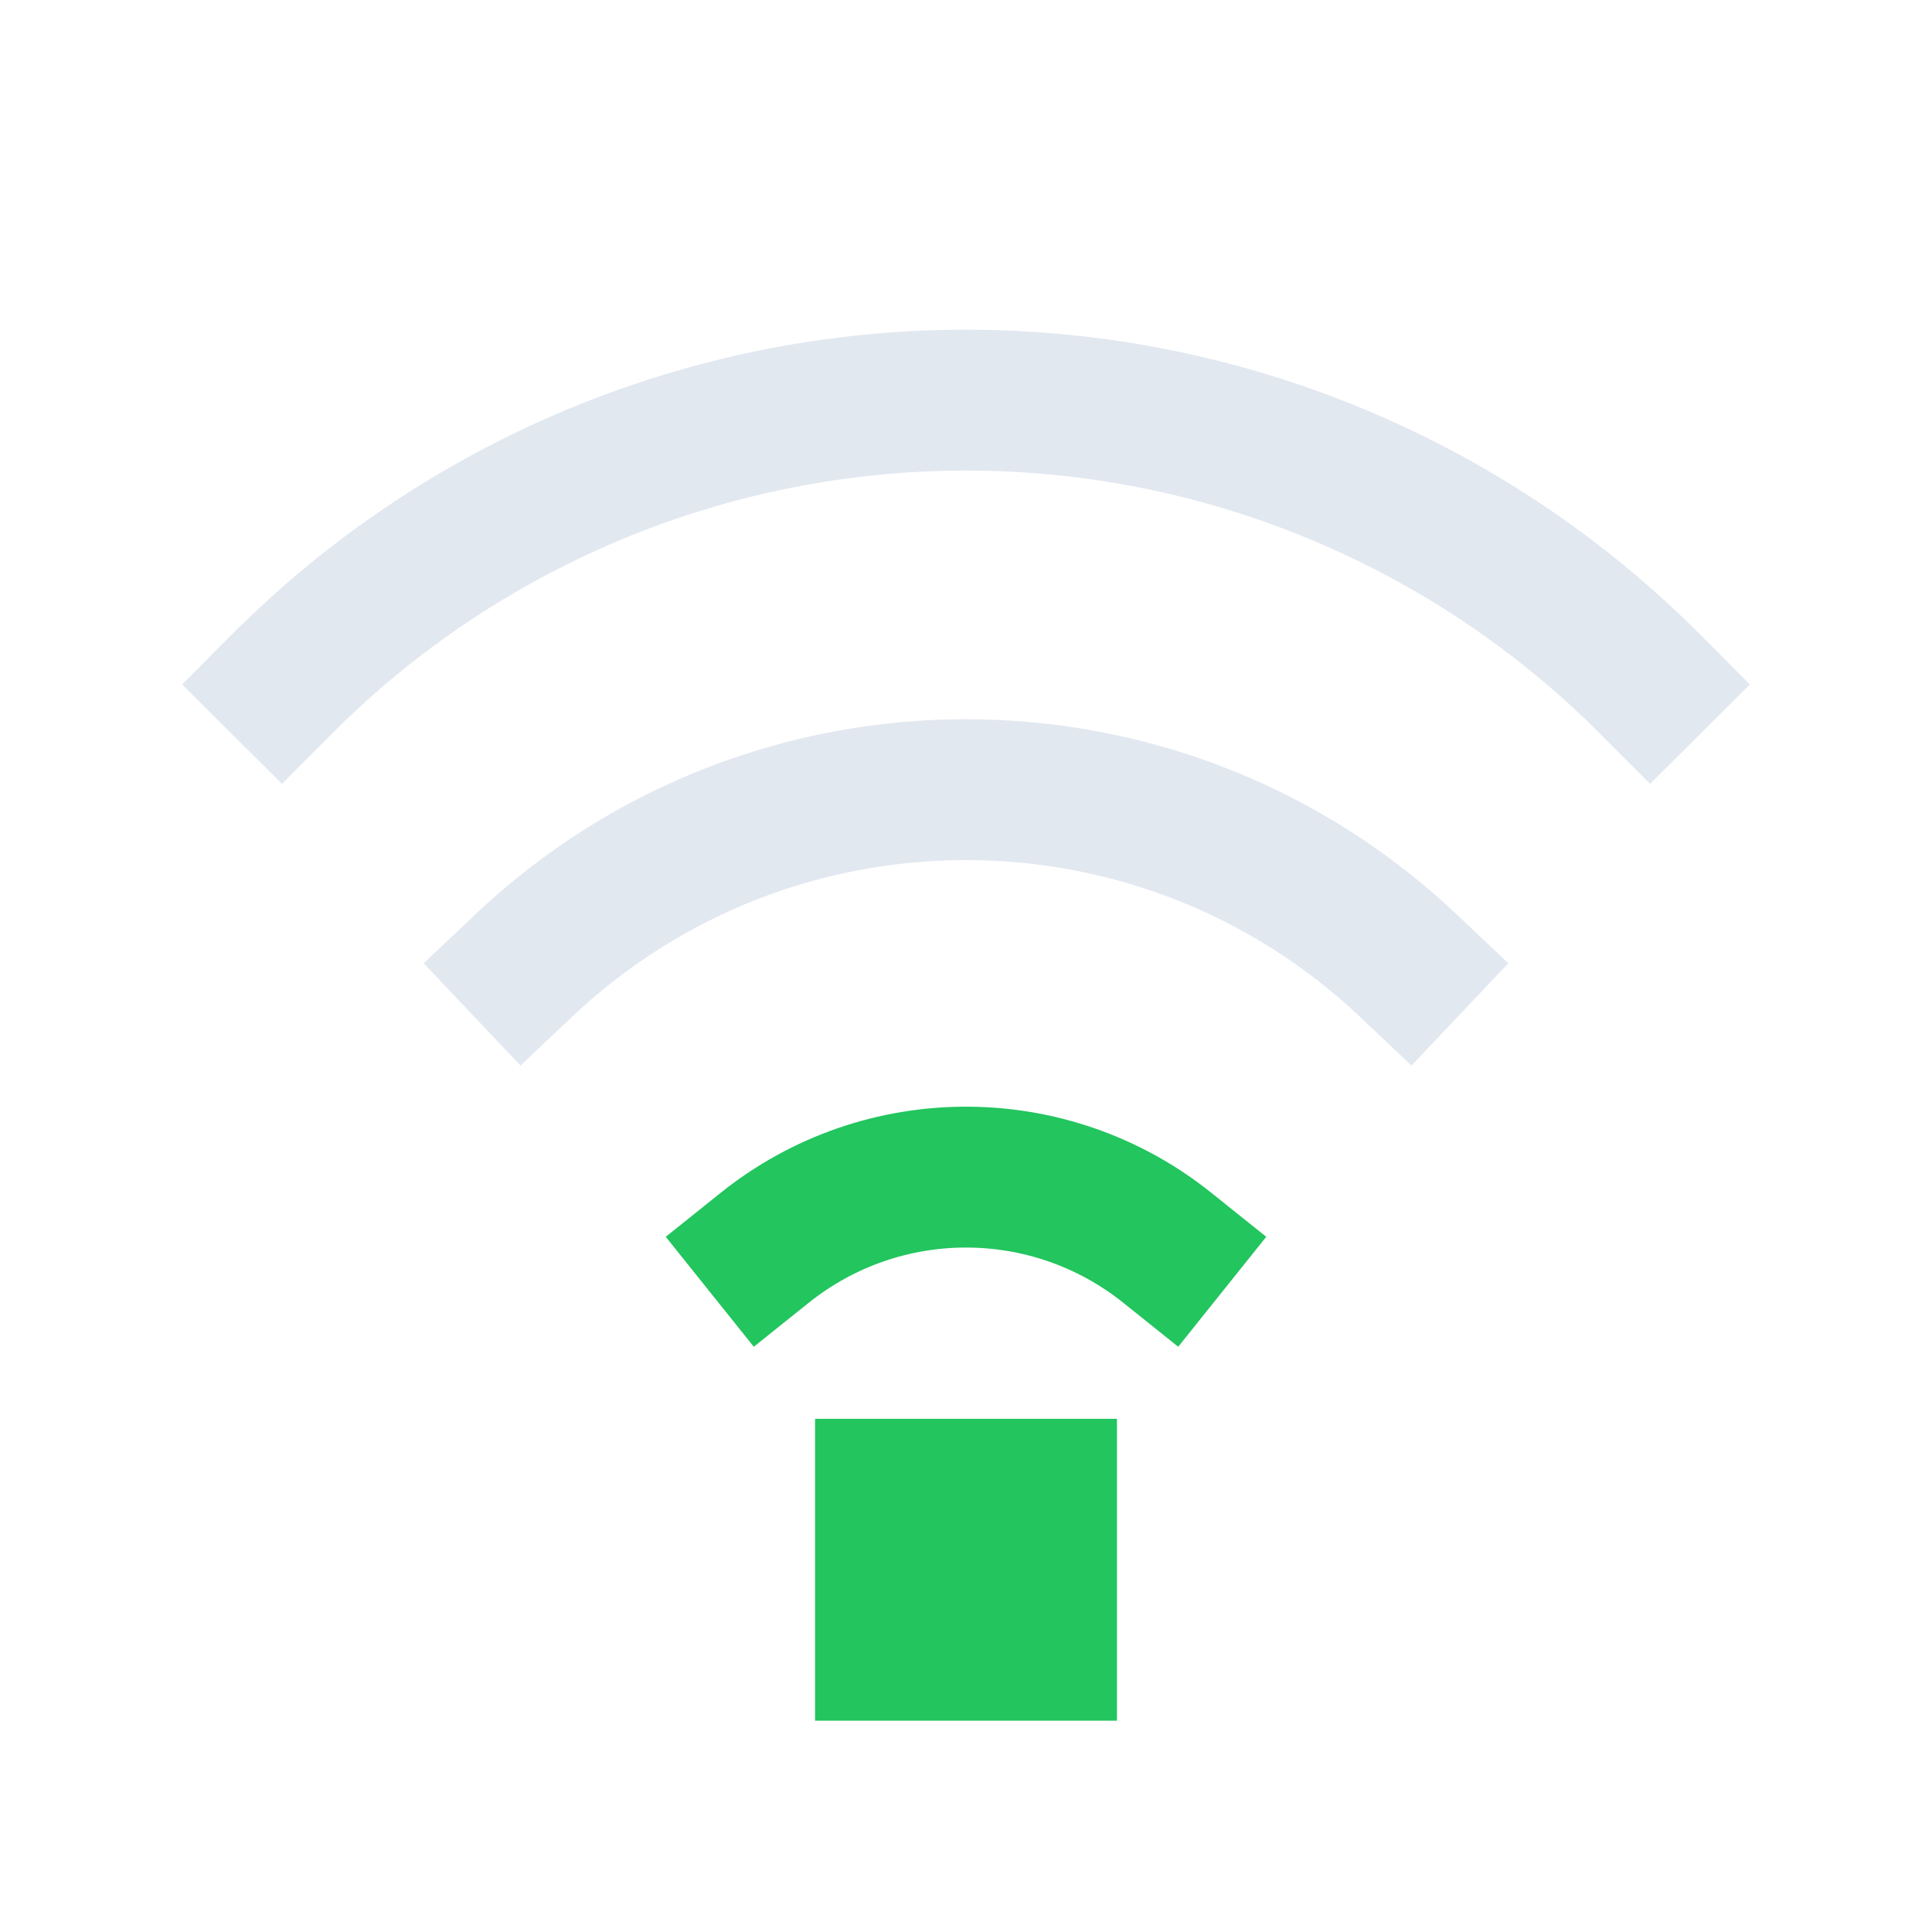
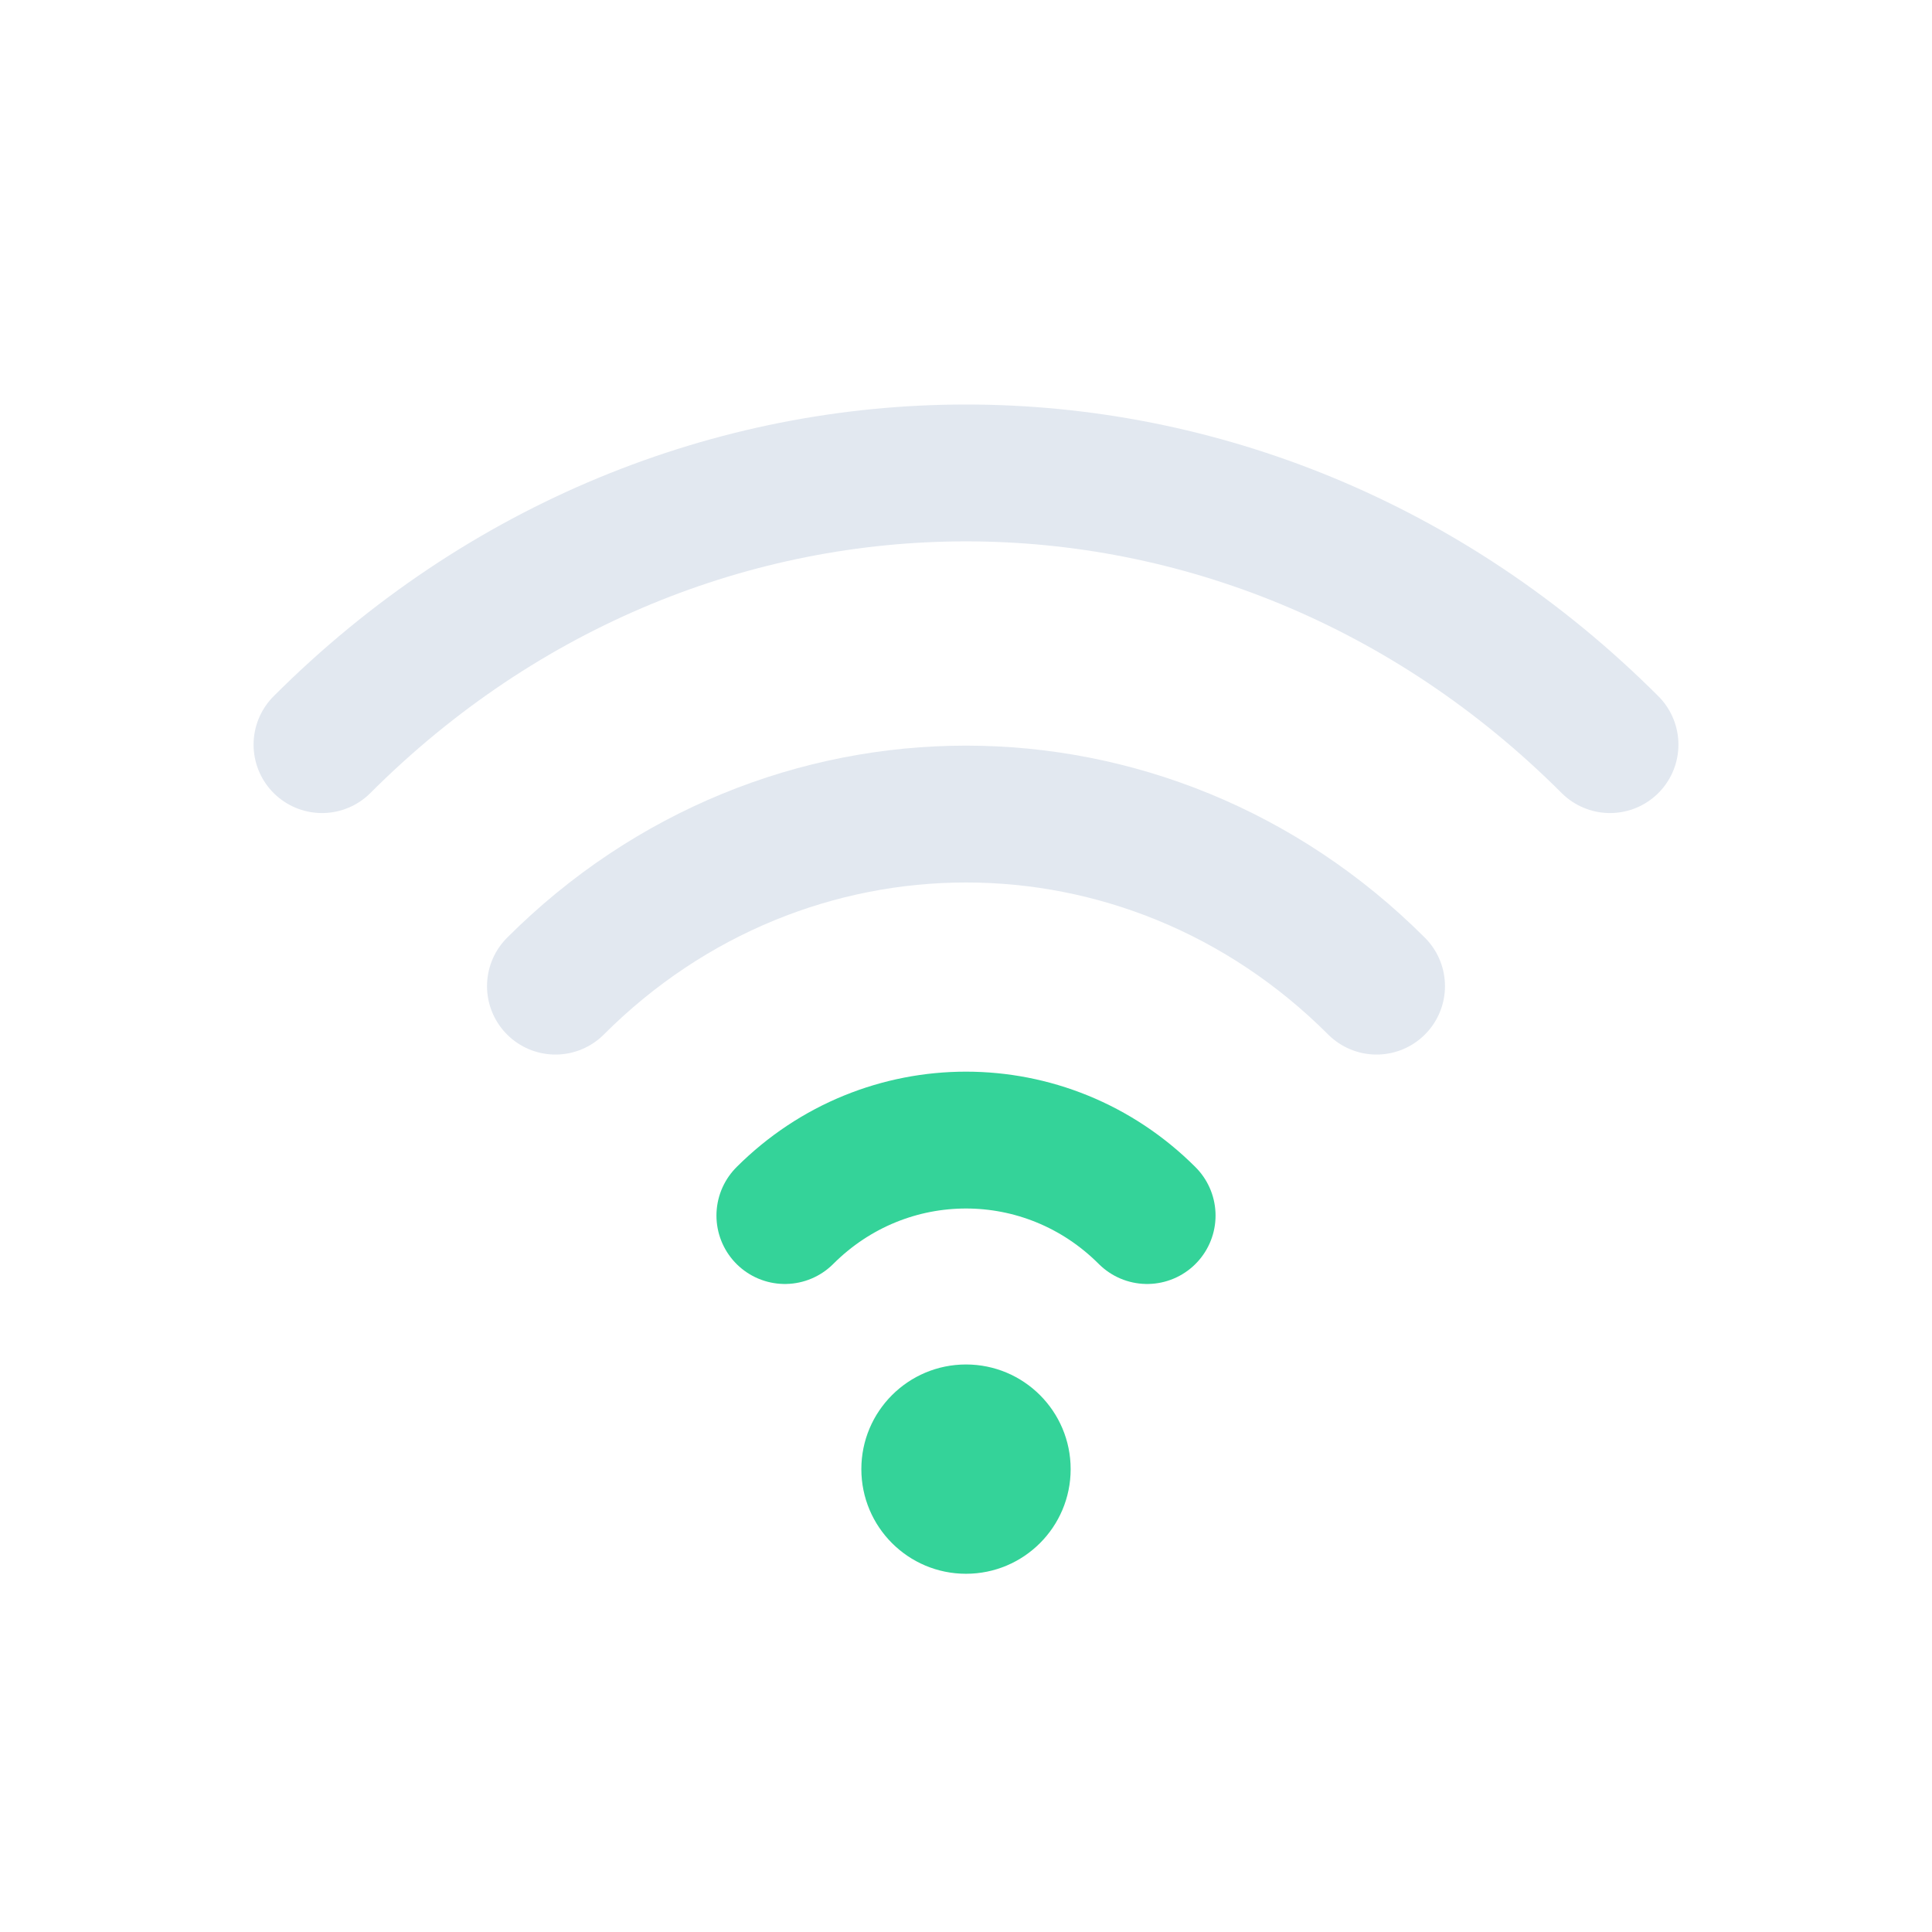
- <svg xmlns="http://www.w3.org/2000/svg" width="24" height="24" viewBox="0 0 24 24" fill="none" stroke-width="1.75" stroke-linecap="square" stroke-linejoin="miter">
-   <path d="M3.5 8.5A12 12 0 0 1 20.5 8.5" stroke="#E2E8F0" />
-   <path d="M6.5 12A8 8 0 0 1 17.5 12" stroke="#E2E8F0" />
-   <path d="M9.5 15.5A4 4 0 0 1 14.5 15.5" stroke="#22C55E" />
-   <rect x="11" y="18.5" width="2" height="2" fill="#22C55E" stroke="#22C55E" />
+ <svg xmlns="http://www.w3.org/2000/svg" width="48" height="48" viewBox="0 0 48 48" fill="none">
+   <defs>
+     <linearGradient id="squircleBg" x1="24" y1="4" x2="24" y2="44" gradientUnits="userSpaceOnUse">
+       <stop offset="0%" stop-color="#1A202C" />
+       <stop offset="52%" stop-color="#131823" />
+       <stop offset="100%" stop-color="#0D1117" />
+     </linearGradient>
+     <linearGradient id="topRim" x1="24" y1="4" x2="24" y2="44" gradientUnits="userSpaceOnUse">
+       <stop offset="0%" stop-color="#FFFFFF" stop-opacity="0.22" />
+       <stop offset="38%" stop-color="#FFFFFF" stop-opacity="0.06" />
+       <stop offset="100%" stop-color="#000000" stop-opacity="0.35" />
+     </linearGradient>
+     <linearGradient id="metalLight" x1="24" y1="10" x2="24" y2="38" gradientUnits="userSpaceOnUse">
+       <stop offset="0%" stop-color="#F8FAFC" />
+       <stop offset="55%" stop-color="#CBD5E1" />
+       <stop offset="100%" stop-color="#64748B" />
+     </linearGradient>
+     <linearGradient id="glassPane" x1="24" y1="10" x2="24" y2="38" gradientUnits="userSpaceOnUse">
+       <stop offset="0%" stop-color="#FFFFFF" stop-opacity="0.18" />
+       <stop offset="100%" stop-color="#94A3B8" stop-opacity="0.05" />
+     </linearGradient>
+     <linearGradient id="oksavi" x1="12" y1="10" x2="36" y2="38" gradientUnits="userSpaceOnUse">
+       <stop offset="0%" stop-color="#34D399" />
+       <stop offset="100%" stop-color="#10B981" />
+     </linearGradient>
+     <linearGradient id="oksaviSoft" x1="24" y1="10" x2="24" y2="38" gradientUnits="userSpaceOnUse">
+       <stop offset="0%" stop-color="#34D399" stop-opacity="0.28" />
+       <stop offset="100%" stop-color="#10B981" stop-opacity="0.08" />
+     </linearGradient>
+     <linearGradient id="amberGrad" x1="24" y1="10" x2="24" y2="38" gradientUnits="userSpaceOnUse">
+       <stop offset="0%" stop-color="#FBBF24" />
+       <stop offset="100%" stop-color="#D97706" />
+     </linearGradient>
+     <linearGradient id="dangerGrad" x1="24" y1="10" x2="24" y2="38" gradientUnits="userSpaceOnUse">
+       <stop offset="0%" stop-color="#FB7185" />
+       <stop offset="100%" stop-color="#E11D48" />
+     </linearGradient>
+     <linearGradient id="folderBack" x1="24" y1="8" x2="24" y2="40" gradientUnits="userSpaceOnUse">
+       <stop offset="0%" stop-color="#1E293B" />
+       <stop offset="100%" stop-color="#0B0F17" />
+     </linearGradient>
+     <linearGradient id="folderPaper" x1="24" y1="12" x2="24" y2="26" gradientUnits="userSpaceOnUse">
+       <stop offset="0%" stop-color="#F8FAFC" stop-opacity="0.92" />
+       <stop offset="100%" stop-color="#CBD5E1" stop-opacity="0.72" />
+     </linearGradient>
+     <linearGradient id="folderFront" x1="24" y1="16" x2="24" y2="42" gradientUnits="userSpaceOnUse">
+       <stop offset="0%" stop-color="#283548" />
+       <stop offset="48%" stop-color="#182130" />
+       <stop offset="100%" stop-color="#0E131D" />
+     </linearGradient>
+     <linearGradient id="docBody" x1="24" y1="5" x2="24" y2="43" gradientUnits="userSpaceOnUse">
+       <stop offset="0%" stop-color="#222B3A" />
+       <stop offset="100%" stop-color="#0E131C" />
+     </linearGradient>
+     <linearGradient id="docFold" x1="30" y1="5" x2="39" y2="14" gradientUnits="userSpaceOnUse">
+       <stop offset="0%" stop-color="#475569" />
+       <stop offset="100%" stop-color="#1E293B" />
+     </linearGradient>
+   </defs>
+   <path d="M8 18.5C17 9.5 31 9.5 40 18.5" stroke="#E2E8F0" stroke-width="3.4" stroke-linecap="round" />
+   <path d="M13.8 24.5C19.5 18.8 28.5 18.8 34.2 24.5" stroke="#E2E8F0" stroke-width="3.4" stroke-linecap="round" />
+   <path d="M19.5 30.2C22 27.7 26 27.7 28.5 30.2" stroke="#34D399" stroke-width="3.4" stroke-linecap="round" />
+   <circle cx="24" cy="36.5" r="2.6" fill="#34D399" />
</svg>
